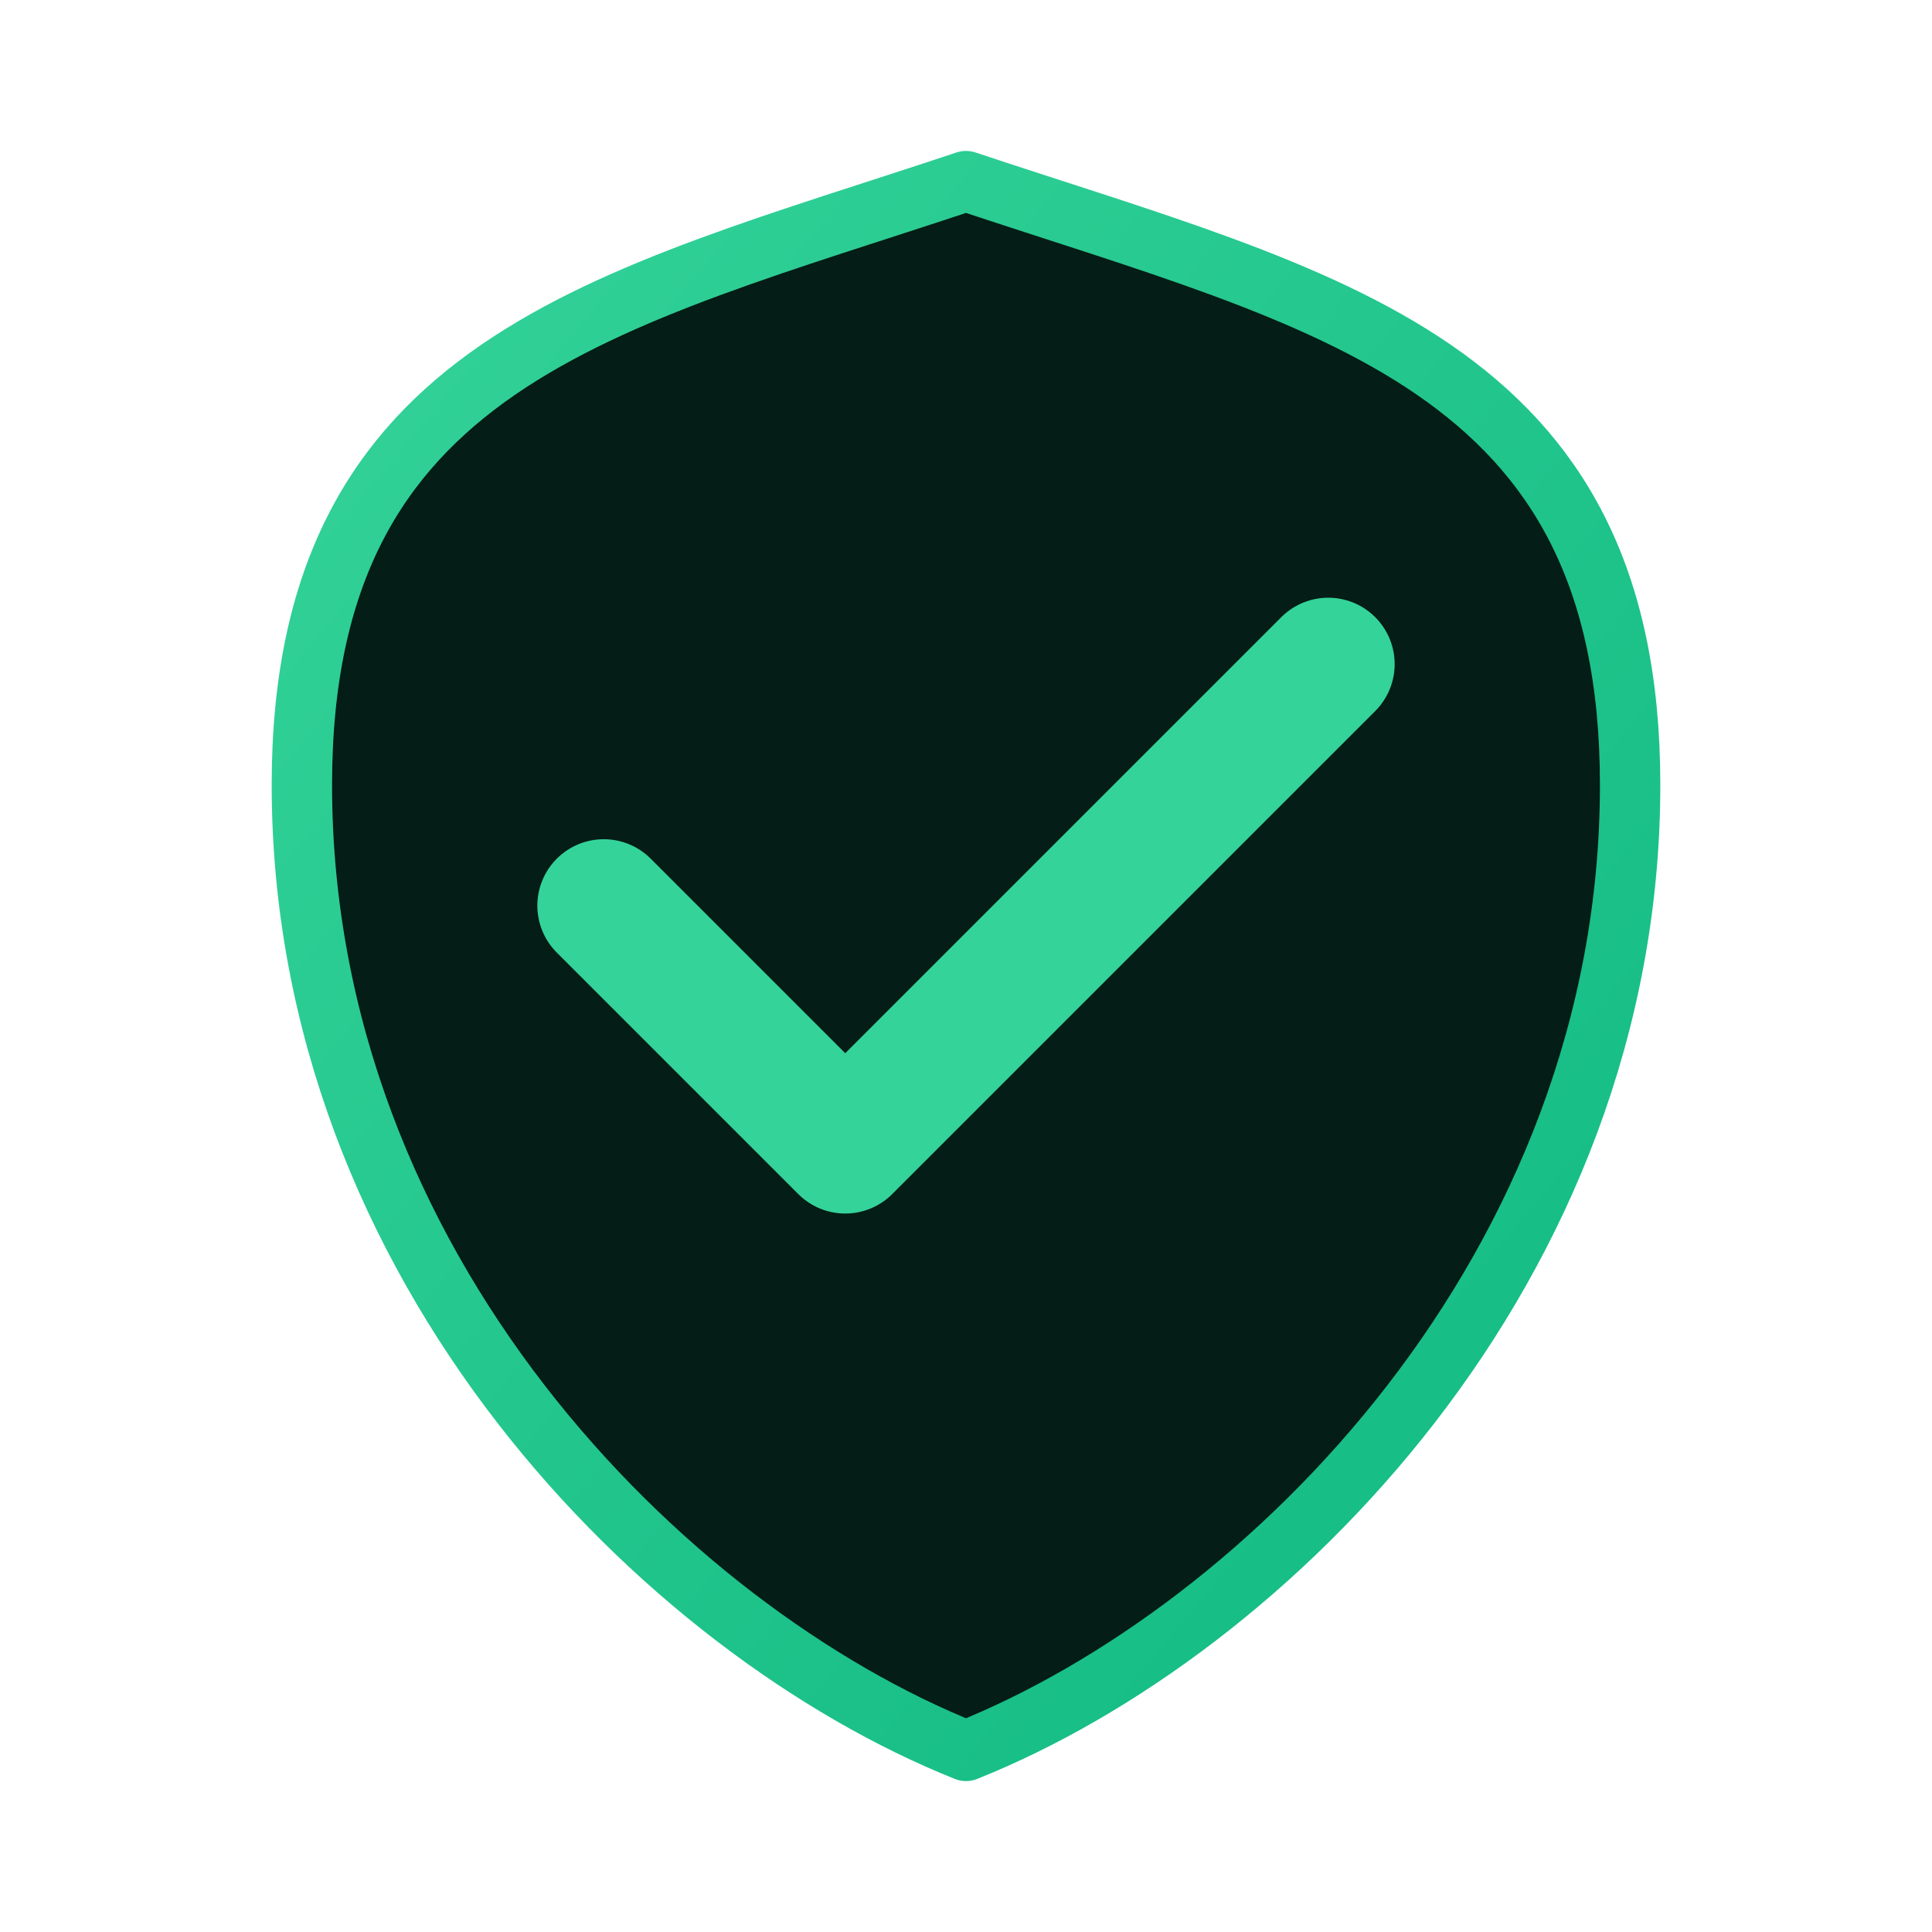
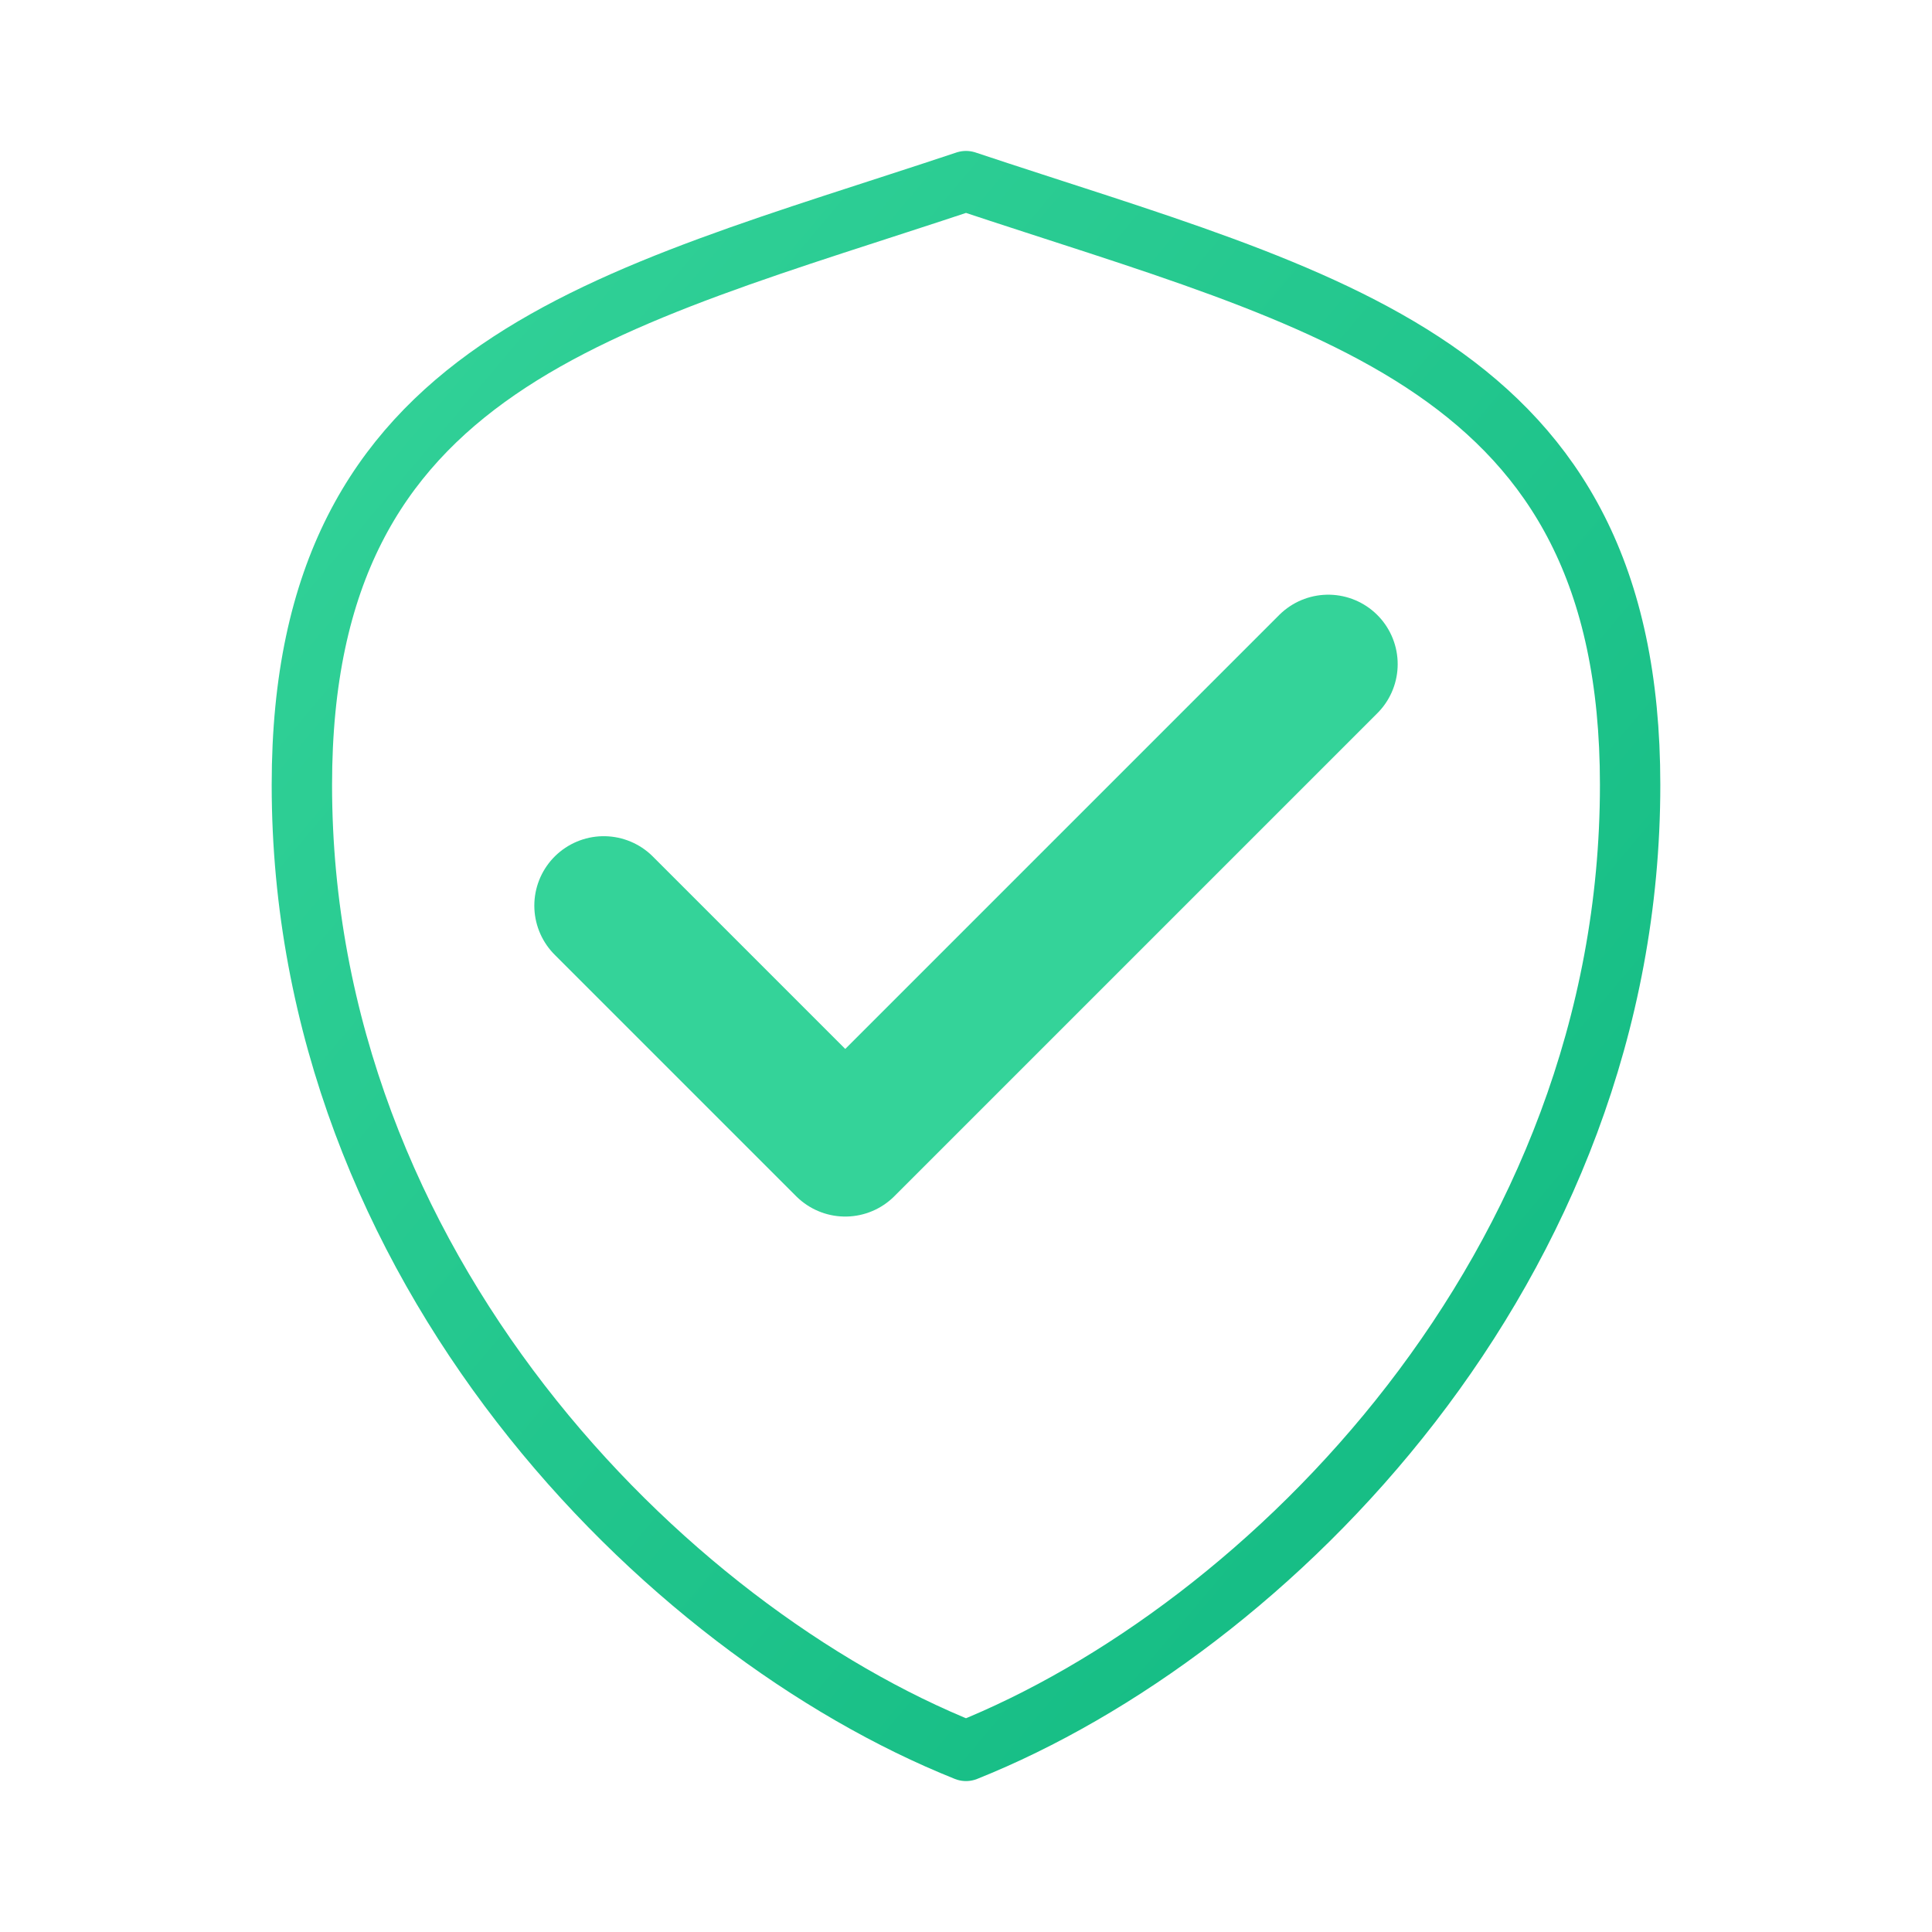
<svg xmlns="http://www.w3.org/2000/svg" viewBox="0 0 32 32" width="100%" height="100%">
  <defs>
    <linearGradient id="neonCheckGrad" x1="0%" y1="0%" x2="100%" y2="100%">
      <stop offset="0%" stop-color="#34d399" />
      <stop offset="100%" stop-color="#10b981" />
    </linearGradient>
  </defs>
  <style>
    @keyframes checkShine {
-       0%, 100% { filter: drop-shadow(0 0 2px #34d399) drop-shadow(0 0 4px rgba(16, 185, 129, 0.4)); stroke-width: 1.8; }
-       50% { filter: drop-shadow(0 0 4px #10b981) drop-shadow(0 0 8px rgba(52, 211, 153, 0.8)); stroke-width: 2.1; }
+       0%, 100% { filter: drop-shadow(0 0 2px #34d399) drop-shadow(0 0 4px rgba(16, 185, 129, 0.4)); stroke-width: 2; }
+       50% { filter: drop-shadow(0 0 4px #10b981) drop-shadow(0 0 8px rgba(52, 211, 153, 0.8)); stroke-width: 2.3; }
    }
    .neon-s-check { animation: checkShine 2.2s ease-in-out infinite; }
  </style>
  <g class="neon-s-check" fill="none" stroke="url(#neonCheckGrad)" stroke-linecap="round" stroke-linejoin="round">
-     <path d="M 16 3 C 22 5, 27 6, 27 13 C 27 21, 21 27, 16 29 C 11 27, 5 21, 5 13 C 5 6, 10 5, 16 3 Z" fill="#041d16" />
-     <polyline points="10 15 14 19 22 11" stroke="#34d399" stroke-width="2.2" />
+     <path d="M 16 3 C 22 5, 27 6, 27 13 C 27 21, 21 27, 16 29 C 11 27, 5 21, 5 13 C 5 6, 10 5, 16 3 Z" fill="none" />
+     <polyline points="10 15 14 19 22 11" stroke="#34d399" stroke-width="2.3" />
  </g>
</svg>
